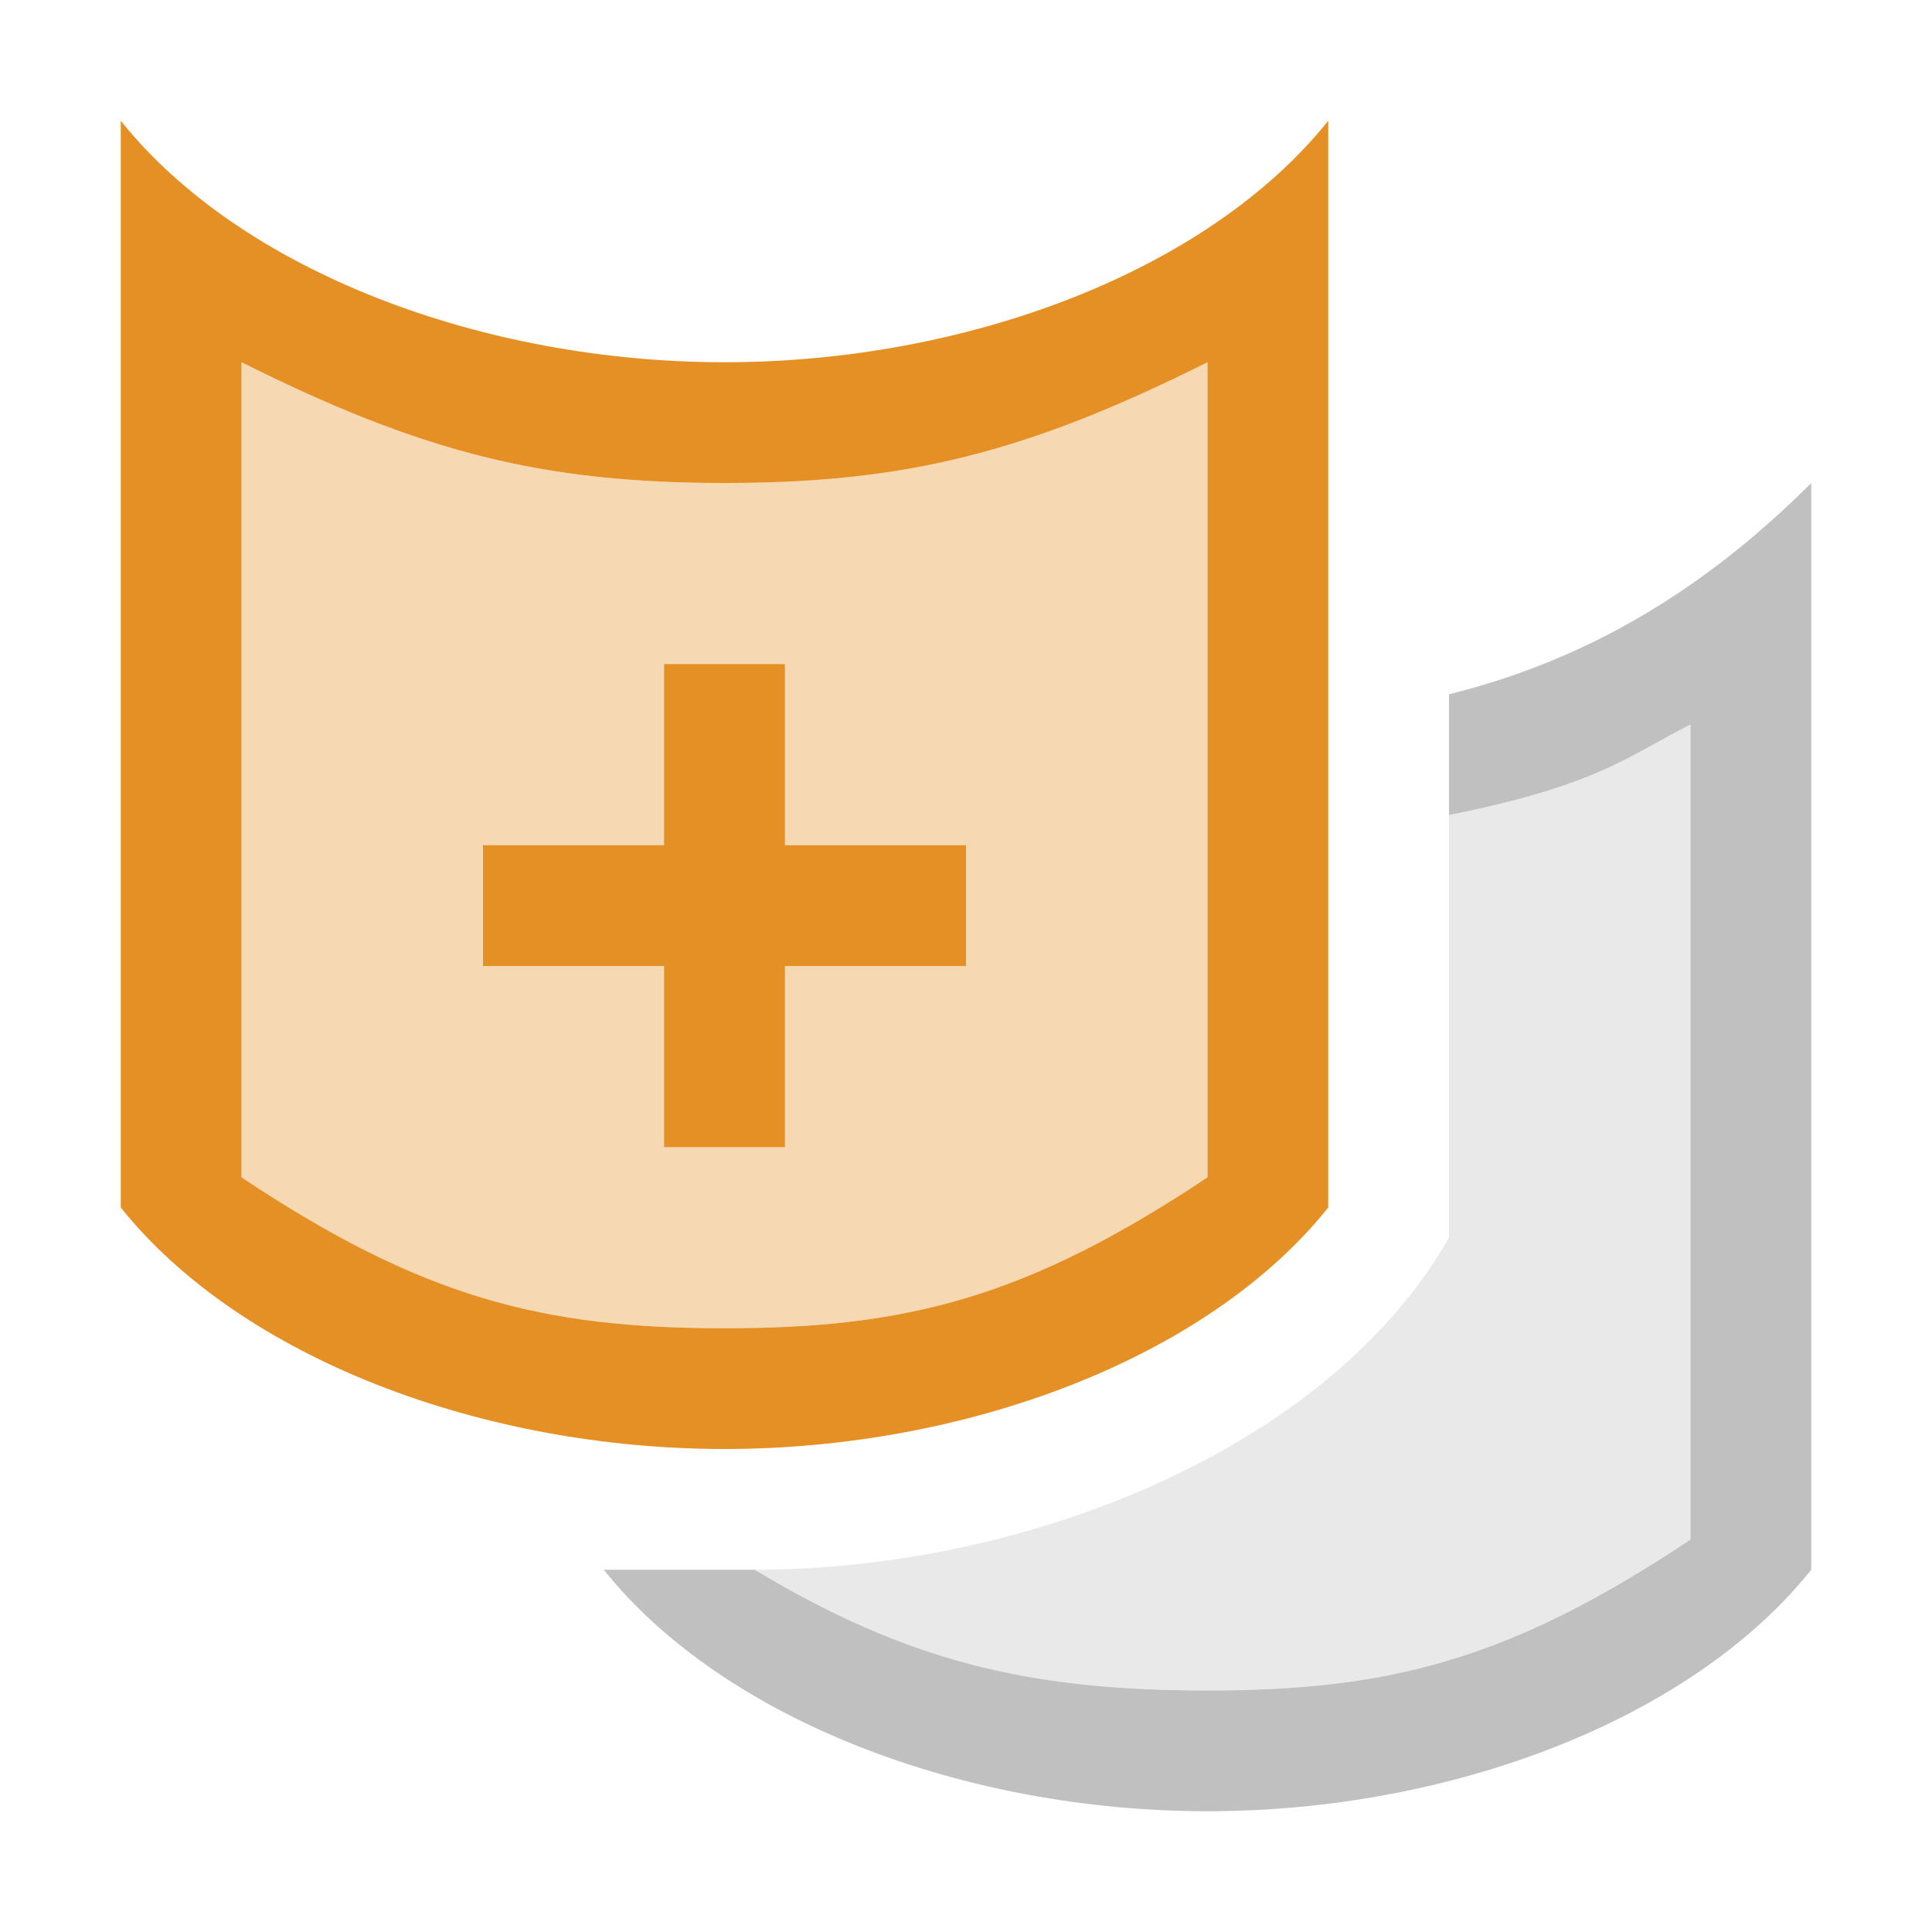
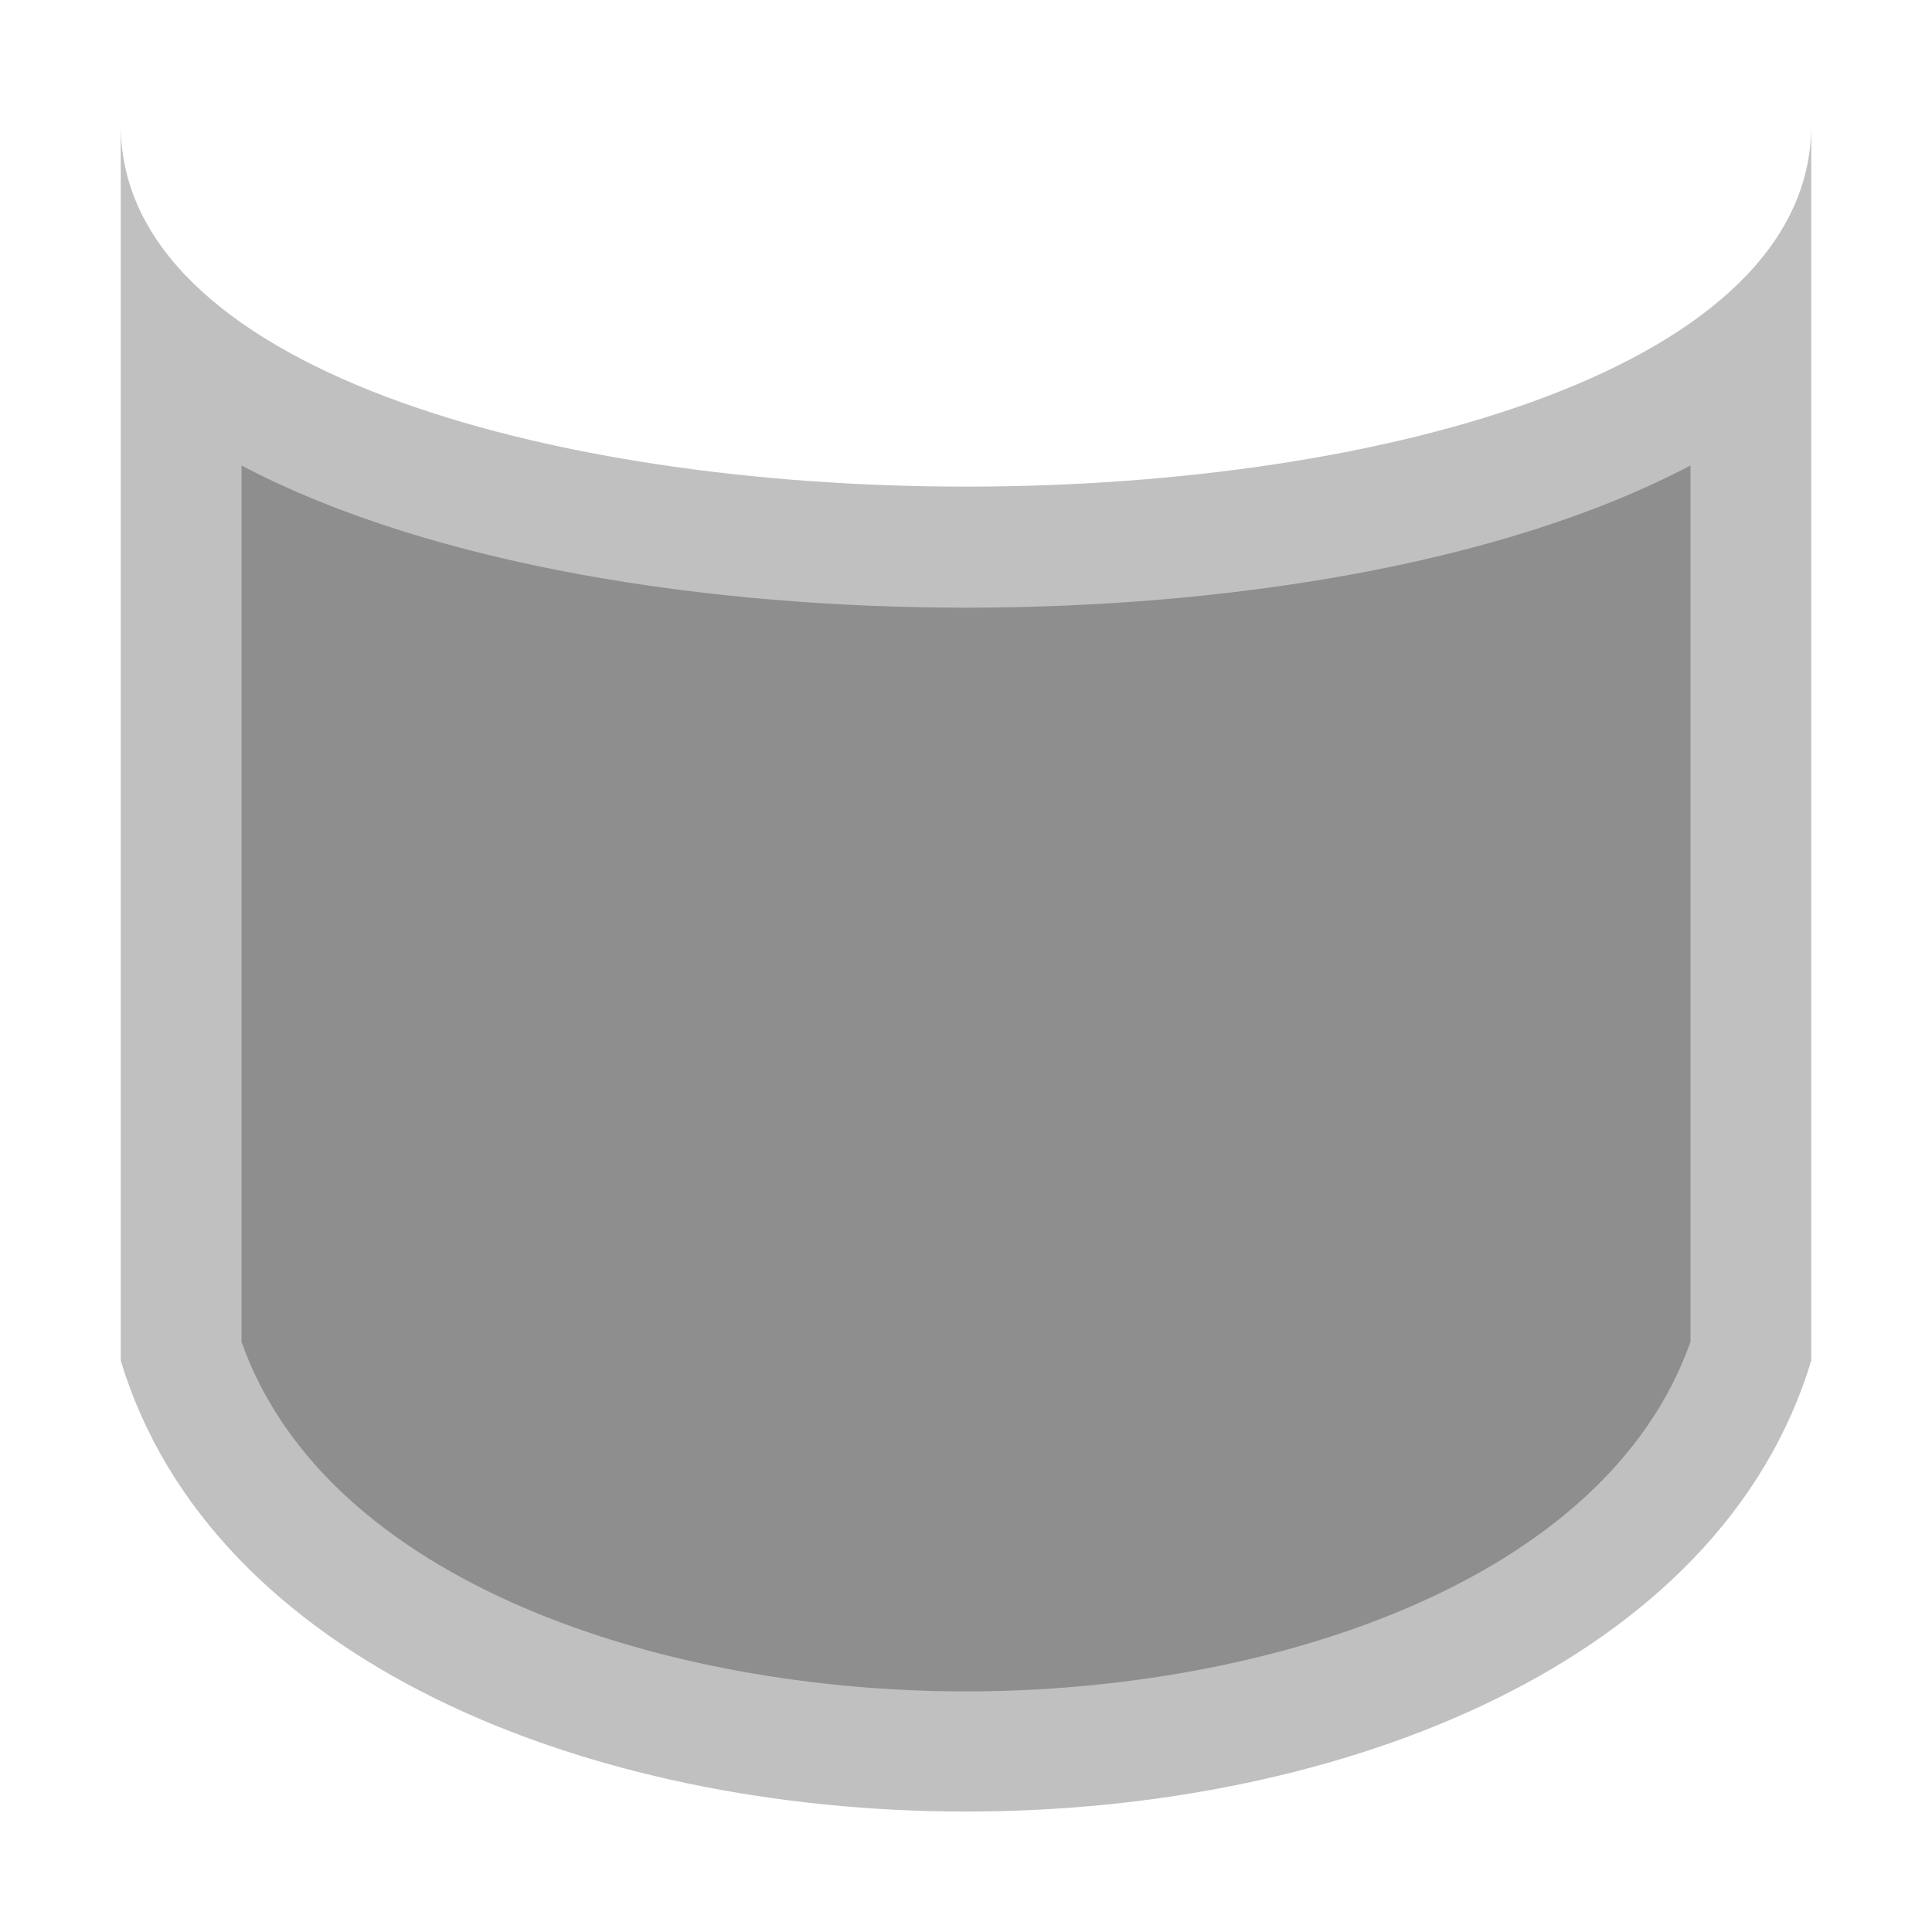
- <svg xmlns="http://www.w3.org/2000/svg" width="128" height="128" viewBox="0 0 128 128" version="1.1" id="svg1">
-   <path id="patch1_outline" style="fill:#e59024;fill-opacity:1;stroke:none" d="m 8,8 v 72 c 8,10 24,16 40,16 16,0 32,-6 40,-16 V 8 C 80,18 64,24 48,24 32,24 16,18 8,8 Z m 8,16 c 12,6 20,8 32,8 12,0 20,-2 32,-8 V 78 C 68,86 60,88 48,88 36,88 28,86 16,78 Z" />
-   <path id="patch1_fill" style="fill:#e59024;fill-opacity:0.35;stroke:none" d="m 16,24 c 12,6 20,8 32,8 12,0 20,-2 32,-8 V 78 C 68,86 60,88 48,88 36,88 28,86 16,78 Z" />
-   <path id="plus_sign" style="fill:#e59024;fill-opacity:1;stroke:none" d="M 44,44 V 56 H 32 v 8 h 12 v 12 h 8 V 64 H 64 V 56 H 52 V 44 Z" />
-   <path id="patch2_outline" style="fill:#c0c0c0;fill-opacity:1;stroke:none" d="m 120,32 c -8,8 -16,12 -24,14 v 8 c 10,-2 12,-4 16,-6 v 54 c -12,8 -20,10 -32,10 -12,0 -20,-2 -30,-8 H 40 c 8,10 24,16 40,16 16,0 32,-6 40,-16 z" />
-   <path id="patch2_fill" style="fill:#c0c0c0;fill-opacity:0.35;stroke:none" d="m 96,54 c 10,-2 12,-4 16,-6 v 54 c -12,8 -20,10 -32,10 -12,0 -20,-2 -30,-8 18,0 38,-8 46,-22 z" />
+ <svg xmlns="http://www.w3.org/2000/svg" version="1.1" id="Layer_2_00000160188294429806274830000016183598062000136606_" x="0px" y="0px" viewBox="0 0 128 128" enable-background="new 0 0 128 128" xml:space="preserve">
+   <g>
+     <path fill="#8E8E8E" d="M64,116.04c-21.7,0-46.06-8.2-52-26.5V23.42c10.94,8.76,31.52,12.82,52,12.82s41.06-4.06,52-12.82v66.12   C110.06,107.84,85.7,116.04,64,116.04z" />
+     <path fill="#c0c0c0" d="M112,30.84V88.9c-5.66,15.98-28,23.16-48,23.16S21.66,104.9,16,88.9V30.84c12.74,6.7,31.18,9.42,48,9.42   S99.26,37.54,112,30.84 M120,8.3c0,15.96-28,23.94-56,23.94S8,24.26,8,8.3v81.84c6,19.92,31,29.88,56,29.88s50-9.96,56-29.88V8.3   L120,8.3z" />
+   </g>
</svg>
